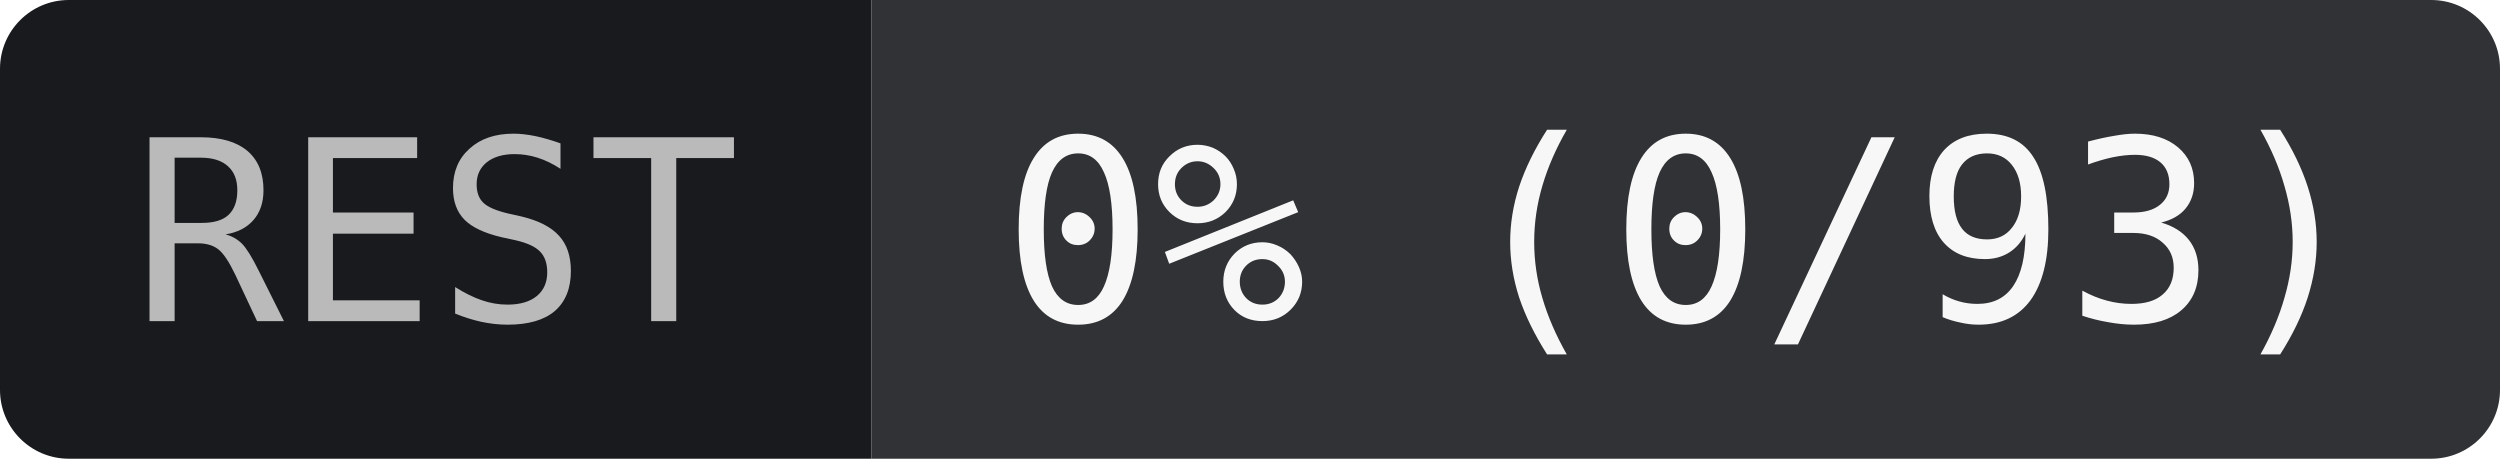
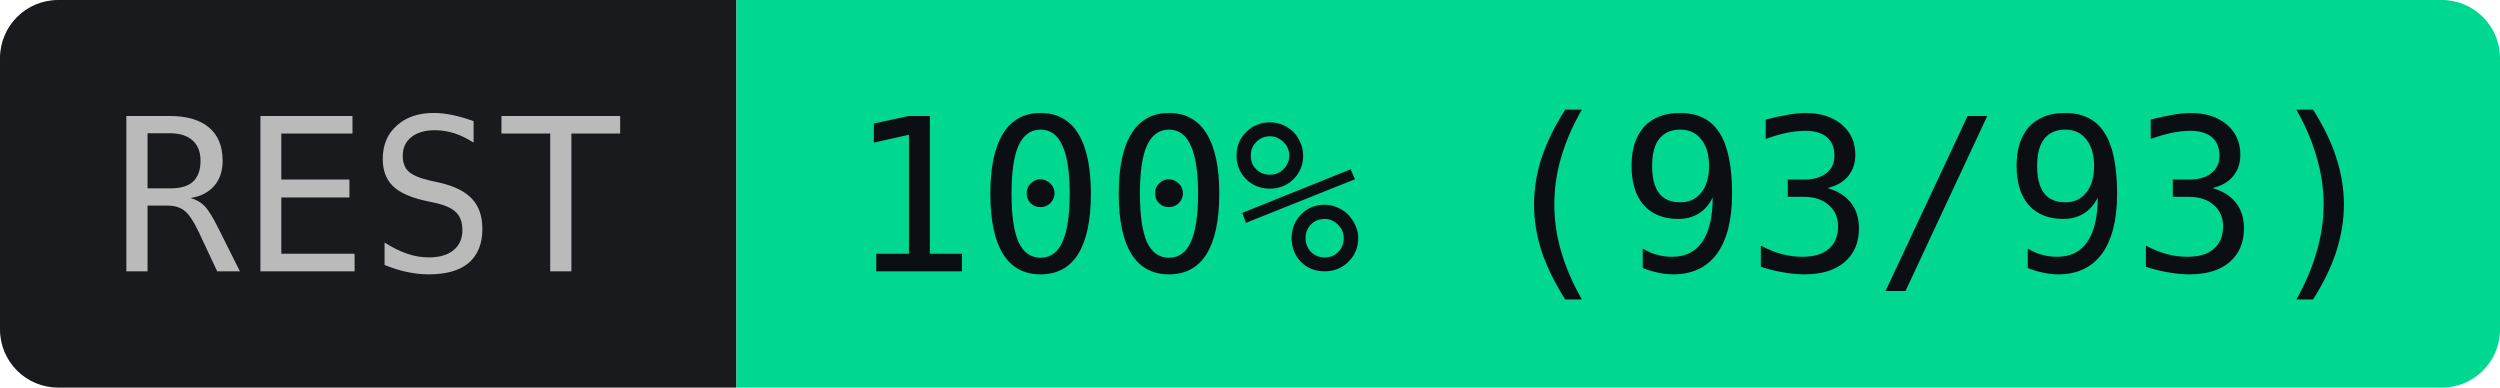
- <svg xmlns="http://www.w3.org/2000/svg" width="109" height="20" role="img" aria-label="REST: 0% (0/93)">
+ <svg xmlns="http://www.w3.org/2000/svg" width="129" height="20" role="img" aria-label="REST: 100% (93/93)">
  <clipPath id="r">
-     <rect width="109" height="20" rx="3" />
+     <rect width="129" height="20" rx="3" />
  </clipPath>
  <g clip-path="url(#r)">
    <rect width="38" height="20" fill="#181A1D" />
-     <rect x="38" width="71" height="20" fill="#303235" />
+     <rect x="38" width="91" height="20" fill="#00D892" />
  </g>
  <g text-anchor="middle" font-family="JetBrains Mono,IBM Plex Mono,SFMono-Regular,Menlo,Consolas,monospace" font-size="11">
    <text x="19" y="14" fill="#BABABB">REST</text>
-     <text x="73.5" y="14" fill="#F7F7F7">0% (0/93)</text>
+     <text x="83.5" y="14" fill="#0B0E12">100% (93/93)</text>
  </g>
</svg>
